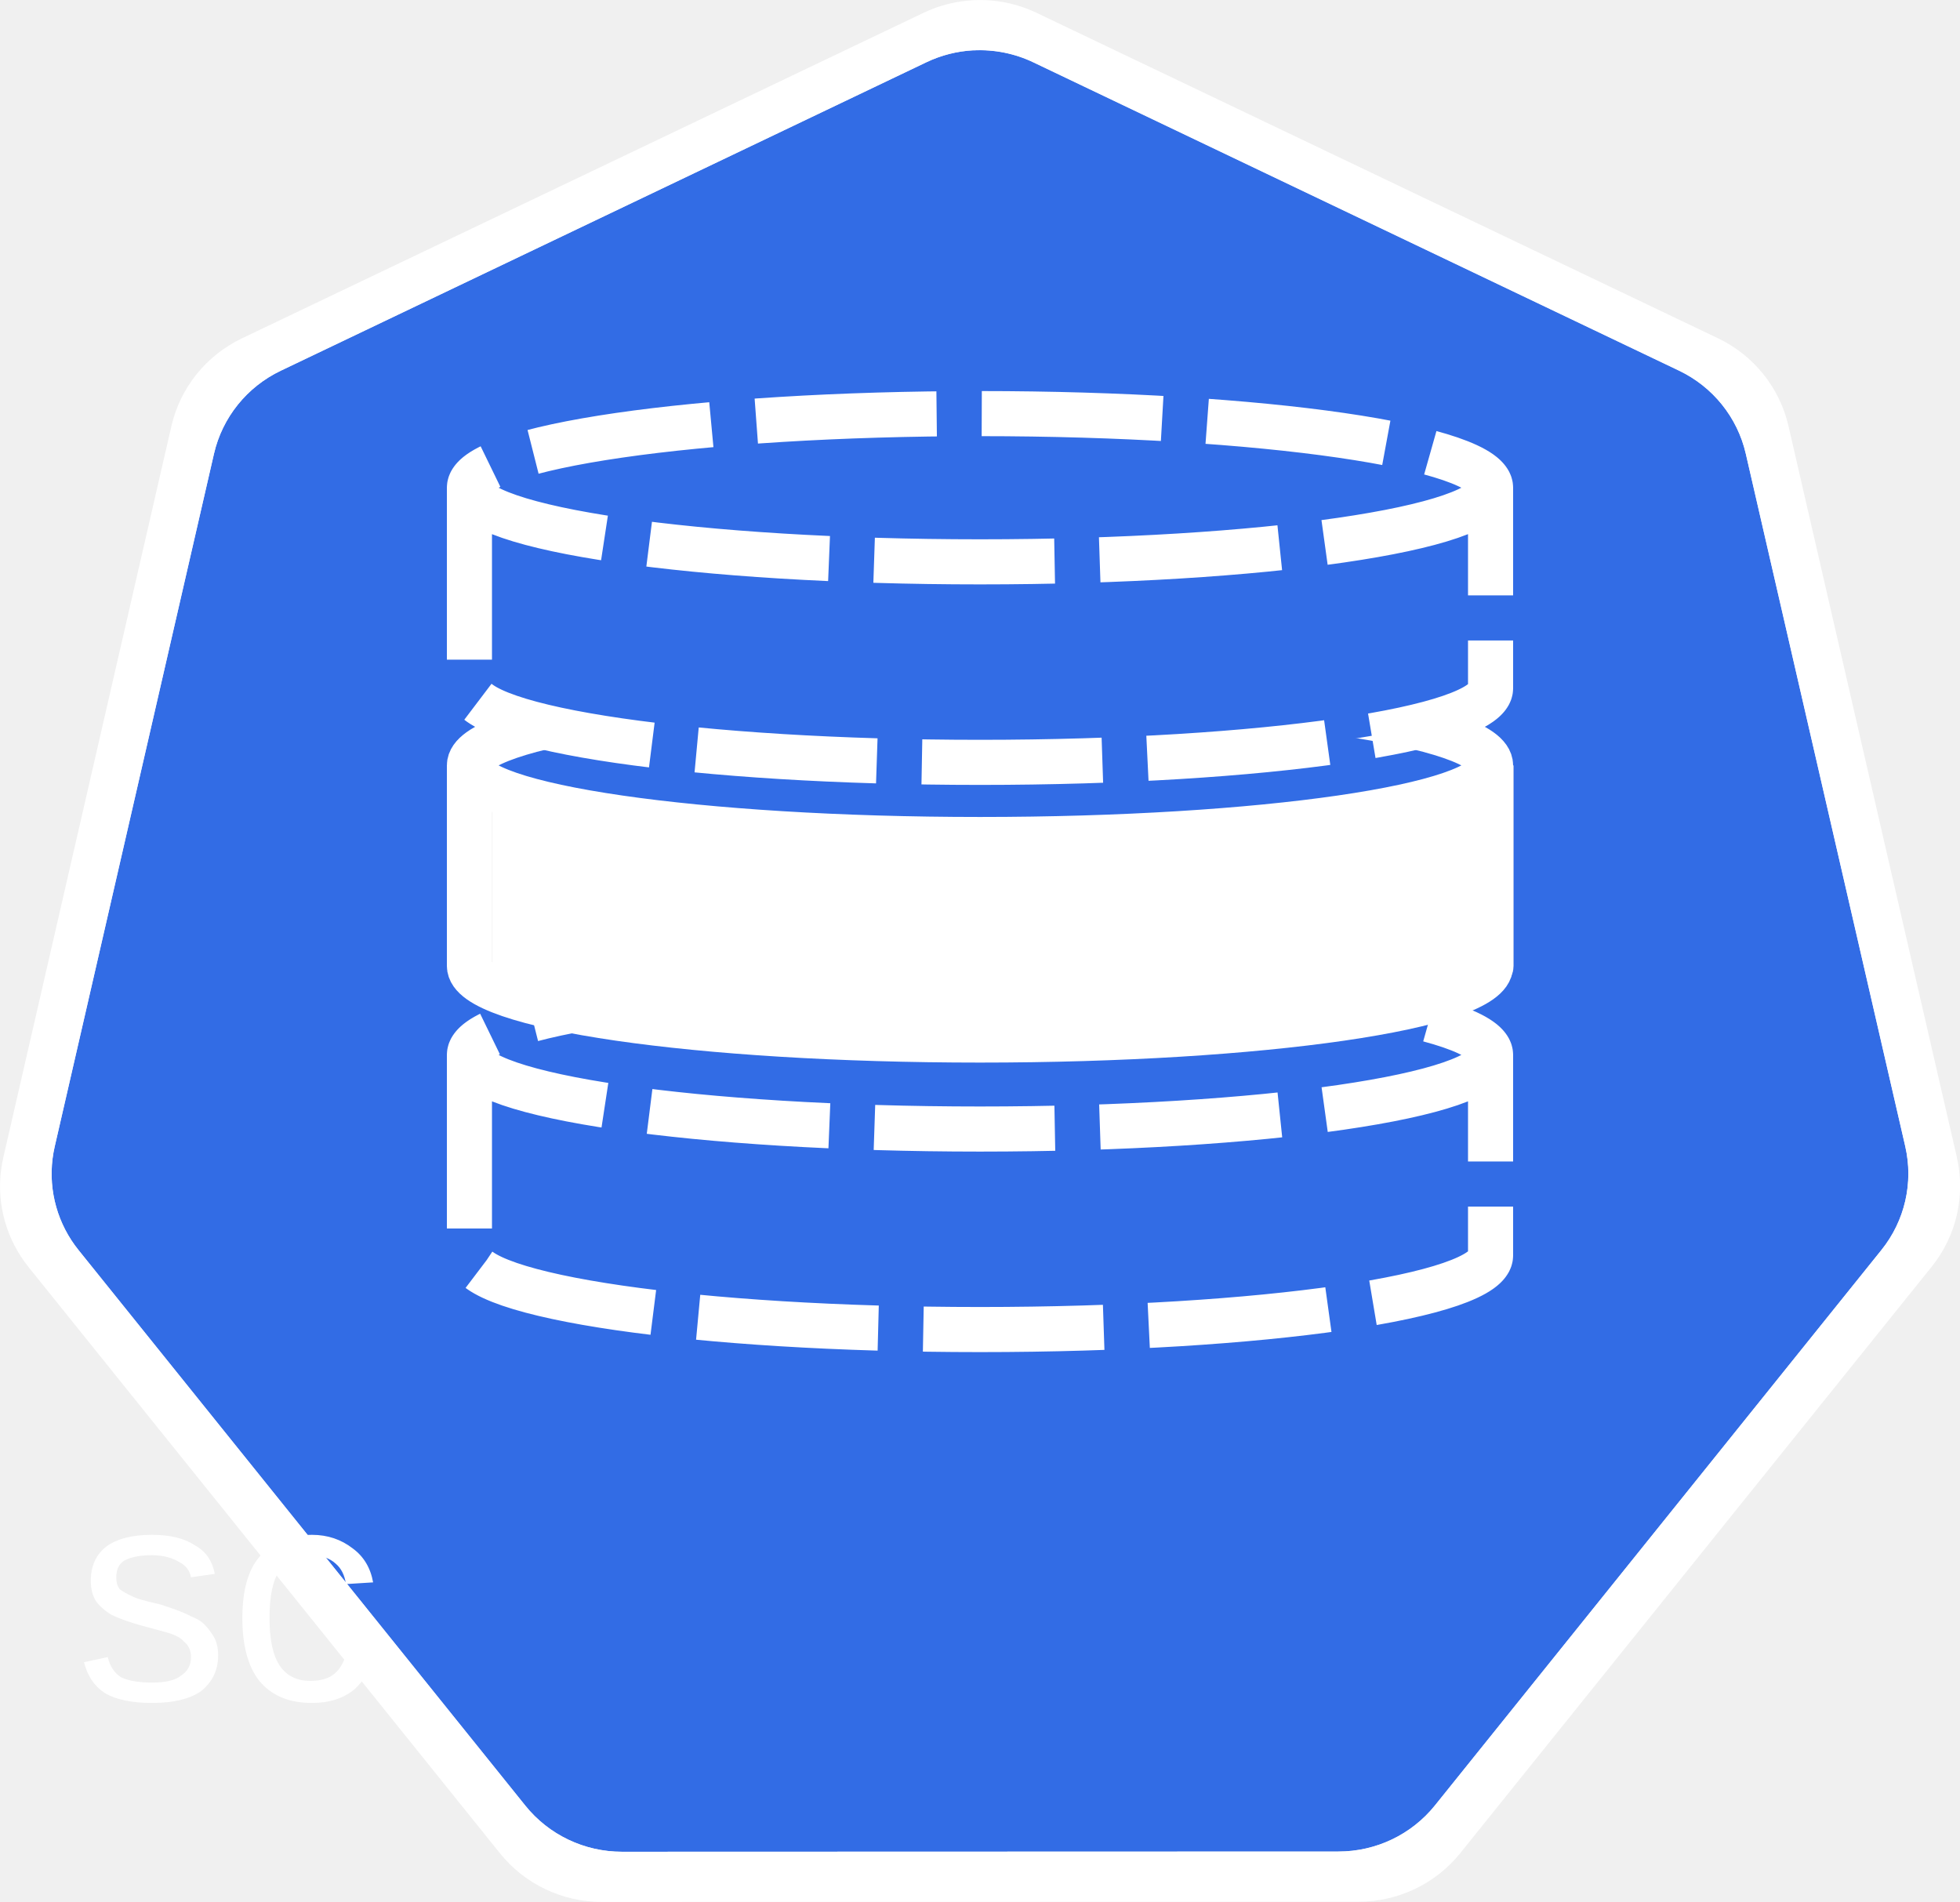
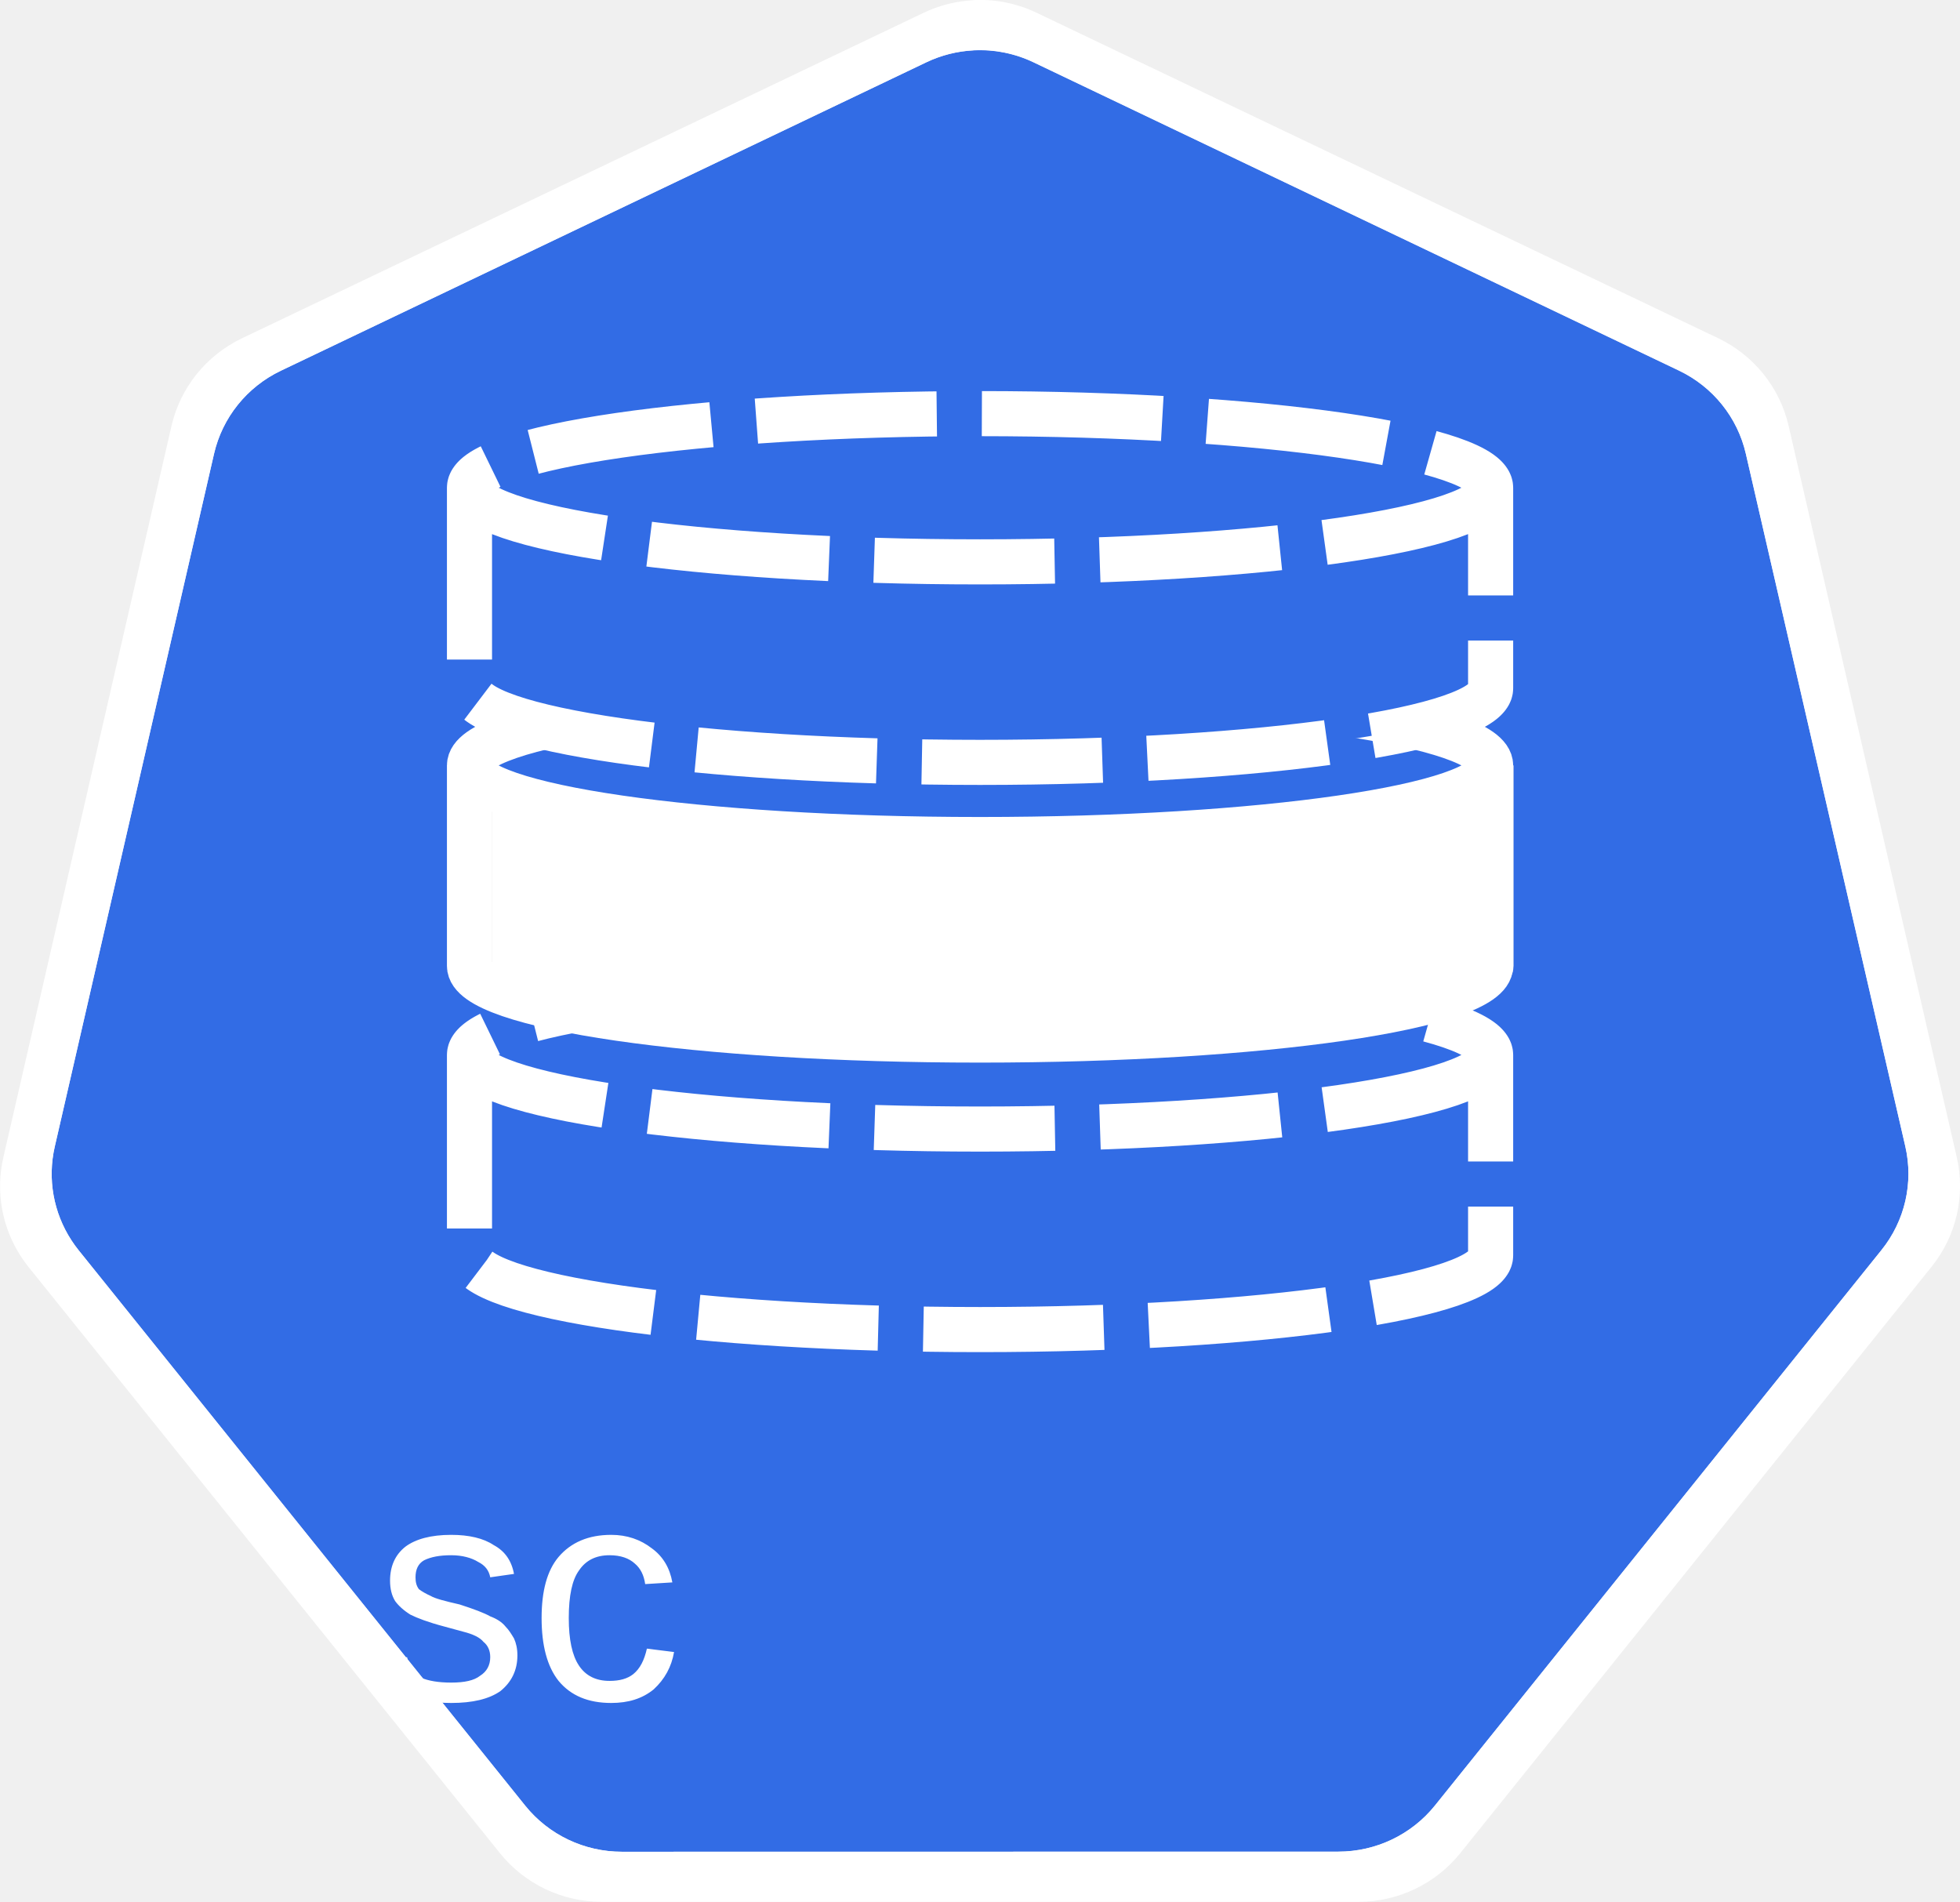
- <svg xmlns="http://www.w3.org/2000/svg" width="18.035mm" height="17.5mm" viewBox="0 0 18.035 17.5" version="1.1" id="svg13826">
-   <defs id="defs13820" />
-   <g id="layer1" transform="translate(-0.9926264,-1.174181)">
-     <g id="g70" transform="matrix(1.014889,0,0,1.014889,16.90215,-2.698726)">
-       <path id="path3055" d="m -6.849,4.272 a 1.119,1.11 0 0 0 -0.429,0.109 l -5.852,2.796 a 1.119,1.11 0 0 0 -0.606,0.753 l -1.444,6.281 a 1.119,1.11 0 0 0 0.152,0.851 1.119,1.11 0 0 0 0.064,0.088 l 4.051,5.037 a 1.119,1.11 0 0 0 0.875,0.418 l 6.496,-0.002 a 1.119,1.11 0 0 0 0.875,-0.417 L 1.382,15.149 A 1.119,1.11 0 0 0 1.598,14.21 L 0.152,7.929 A 1.119,1.11 0 0 0 -0.453,7.176 L -6.307,4.381 A 1.119,1.11 0 0 0 -6.849,4.272 Z" style="fill:#326ce5;fill-opacity:1;stroke:none;stroke-width:0;stroke-miterlimit:4;stroke-dasharray:none;stroke-opacity:1" />
-       <path id="path3054-2-9" d="M -6.852,3.818 A 1.181,1.172 0 0 0 -7.304,3.933 l -6.179,2.951 a 1.181,1.172 0 0 0 -0.639,0.795 l -1.524,6.631 a 1.181,1.172 0 0 0 0.16,0.899 1.181,1.172 0 0 0 0.067,0.093 l 4.276,5.317 a 1.181,1.172 0 0 0 0.924,0.441 l 6.858,-0.002 a 1.181,1.172 0 0 0 0.924,-0.44 l 4.275,-5.318 a 1.181,1.172 0 0 0 0.228,-0.991 L 0.539,7.678 A 1.181,1.172 0 0 0 -0.1,6.883 L -6.279,3.932 A 1.181,1.172 0 0 0 -6.852,3.818 Z m 0.003,0.455 a 1.119,1.11 0 0 1 0.543,0.109 l 5.853,2.795 A 1.119,1.11 0 0 1 0.152,7.929 L 1.598,14.21 a 1.119,1.11 0 0 1 -0.216,0.939 l -4.049,5.037 a 1.119,1.11 0 0 1 -0.875,0.417 l -6.496,0.002 a 1.119,1.11 0 0 1 -0.875,-0.418 l -4.051,-5.037 a 1.119,1.11 0 0 1 -0.064,-0.088 1.119,1.11 0 0 1 -0.152,-0.851 l 1.444,-6.281 a 1.119,1.11 0 0 1 0.606,-0.753 l 5.852,-2.796 a 1.119,1.11 0 0 1 0.429,-0.109 z" style="color:#000000;font-style:normal;font-variant:normal;font-weight:normal;font-stretch:normal;font-size:medium;line-height:normal;font-family:Sans;-inkscape-font-specification:Sans;text-indent:0;text-align:start;text-decoration:none;text-decoration-line:none;letter-spacing:normal;word-spacing:normal;text-transform:none;writing-mode:lr-tb;direction:ltr;baseline-shift:baseline;text-anchor:start;display:inline;overflow:visible;visibility:visible;fill:#ffffff;fill-opacity:1;fill-rule:nonzero;stroke:none;stroke-width:0;stroke-miterlimit:4;stroke-dasharray:none;marker:none;enable-background:accumulate" />
-     </g>
-     <text id="text2066" y="16.812" x="9.98" style="font-style:normal;font-weight:normal;font-size:10.583px;line-height:6.615px;font-family:Sans;letter-spacing:0px;word-spacing:0px;fill:#ffffff;fill-opacity:1;stroke:none;stroke-width:0.265px;stroke-linecap:butt;stroke-linejoin:miter;stroke-opacity:1" xml:space="preserve">
-       <tspan style="font-style:normal;font-variant:normal;font-weight:normal;font-stretch:normal;font-size:2.822px;font-family:Arial;-inkscape-font-specification:'Arial, Normal';text-align:center;writing-mode:lr-tb;text-anchor:middle;fill:#ffffff;fill-opacity:1;stroke-width:0.265px" y="16.812" x="9.98" id="tspan2064">sc</tspan>
-     </text>
-     <path style="fill:#326ce5;fill-opacity:1;fill-rule:evenodd;stroke:none;stroke-width:0.208;stroke-linecap:square;stroke-miterlimit:10" d="m 5.42,10.527 0,0 c 0,0.377 2.103,0.682 4.698,0.682 2.595,0 4.698,-0.305 4.698,-0.682 l 0,1.845 c 0,0.377 -2.103,0.682 -4.698,0.682 -2.595,0 -4.698,-0.305 -4.698,-0.682 z" id="path6473" />
-     <path style="fill:#326ce5;fill-opacity:1;fill-rule:evenodd;stroke:none;stroke-width:0.208;stroke-linecap:square;stroke-miterlimit:10" d="m 5.42,10.527 0,0 c 0,-0.377 2.103,-0.682 4.698,-0.682 2.595,0 4.698,0.305 4.698,0.682 l 0,0 c 0,0.377 -2.103,0.682 -4.698,0.682 -2.595,0 -4.698,-0.305 -4.698,-0.682 z" id="path6475" />
-     <path style="fill:#ffffff;fill-opacity:1;fill-rule:evenodd;stroke:#eeeeee;stroke-width:0.208;stroke-linecap:square;stroke-miterlimit:10;stroke-opacity:1" d="m 5.42,8.217 0,0 c 0,0.377 2.103,0.682 4.698,0.682 2.595,0 4.698,-0.305 4.698,-0.682 l 0,1.845 c 0,0.377 -2.103,0.682 -4.698,0.682 -2.595,0 -4.698,-0.305 -4.698,-0.682 z" id="path6479" />
-     <path style="fill:#326ce5;fill-opacity:1;fill-rule:evenodd;stroke:none;stroke-width:0.208;stroke-linecap:square;stroke-miterlimit:10" d="m 5.42,8.217 0,0 c 0,-0.377 2.103,-0.682 4.698,-0.682 2.595,0 4.698,0.305 4.698,0.682 l 0,0 c 0,0.377 -2.103,0.682 -4.698,0.682 -2.595,0 -4.698,-0.305 -4.698,-0.682 z" id="path6481" />
-     <path id="path6487" d="m 5.42,5.662 0,0 c 0,-0.377 2.103,-0.682 4.698,-0.682 2.595,0 4.698,0.305 4.698,0.682 l 0,0 c 0,0.377 -2.103,0.682 -4.698,0.682 -2.595,0 -4.698,-0.305 -4.698,-0.682 z" style="fill:#326ce5;fill-opacity:1;fill-rule:evenodd;stroke:none;stroke-width:0.208;stroke-linecap:square;stroke-miterlimit:10" />
-     <g id="g3347" transform="translate(-0.1078706,0)">
-       <path id="path6477" d="m 14.816,10.881 0,0 c 0,0.377 -2.103,0.682 -4.698,0.682 -2.595,0 -4.698,-0.305 -4.698,-0.682 l 0,0 c 0,-0.377 2.103,-0.682 4.698,-0.682 2.595,0 4.698,0.305 4.698,0.682 l 0,1.845 c 0,0.377 -2.103,0.682 -4.698,0.682 -2.595,0 -4.698,-0.305 -4.698,-0.682 l 0,-1.845" style="fill:none;fill-rule:evenodd;stroke:#ffffff;stroke-width:0.415;stroke-linecap:butt;stroke-linejoin:round;stroke-miterlimit:10;stroke-dasharray:1.66, 0.415;stroke-dashoffset:0;stroke-opacity:1" />
-       <path id="path6483" d="m 14.816,8.217 0,0 c 0,0.377 -2.103,0.682 -4.698,0.682 -2.595,0 -4.698,-0.305 -4.698,-0.682 l 0,0 c 0,-0.377 2.103,-0.682 4.698,-0.682 2.595,0 4.698,0.305 4.698,0.682 l 0,1.845 c 0,0.377 -2.103,0.682 -4.698,0.682 -2.595,0 -4.698,-0.305 -4.698,-0.682 l 0,-1.845" style="fill:none;fill-rule:evenodd;stroke:#ffffff;stroke-width:0.415;stroke-linecap:butt;stroke-linejoin:round;stroke-miterlimit:10;stroke-dasharray:none;stroke-opacity:1" />
-       <path style="fill:#326ce5;fill-opacity:1;fill-rule:evenodd;stroke:none;stroke-width:0.208;stroke-linecap:square;stroke-miterlimit:10" d="m 5.42,5.662 0,0 c 0,0.377 2.103,0.682 4.698,0.682 2.595,0 4.698,-0.305 4.698,-0.682 l 0,1.845 c 0,0.377 -2.103,0.682 -4.698,0.682 -2.595,0 -4.698,-0.305 -4.698,-0.682 z" id="path6485" />
-       <path style="fill:none;fill-rule:evenodd;stroke:#ffffff;stroke-width:0.415;stroke-linecap:butt;stroke-linejoin:round;stroke-miterlimit:10;stroke-dasharray:1.661, 0.415;stroke-dashoffset:0;stroke-opacity:1" d="m 14.816,5.662 0,0 c 0,0.377 -2.103,0.682 -4.698,0.682 -2.595,0 -4.698,-0.305 -4.698,-0.682 l 0,0 c 0,-0.377 2.103,-0.682 4.698,-0.682 2.595,0 4.698,0.305 4.698,0.682 l 0,1.845 c 0,0.377 -2.103,0.682 -4.698,0.682 -2.595,0 -4.698,-0.305 -4.698,-0.682 l 0,-1.845" id="path6489" />
-     </g>
-   </g>
+ <svg xmlns="http://www.w3.org/2000/svg" width="68.165" height="66.143" viewBox="0 0 18.035 17.5">
+   <path d="M-6.85 4.272a1.12 1.11 0 0 0-.428.109l-5.852 2.796a1.12 1.11 0 0 0-.606.753l-1.444 6.282a1.12 1.11 0 0 0 .152.85 1.12 1.11 0 0 0 .064.089l4.05 5.037a1.12 1.11 0 0 0 .876.417l6.496-.001a1.12 1.11 0 0 0 .875-.417l4.049-5.038a1.12 1.11 0 0 0 .216-.939L.152 7.93a1.12 1.11 0 0 0-.605-.753L-6.307 4.38a1.12 1.11 0 0 0-.542-.109Z" style="fill:#326ce5;fill-opacity:1;stroke:none;stroke-width:0;stroke-miterlimit:4;stroke-dasharray:none;stroke-opacity:1" transform="matrix(1.01489 0 0 1.01489 15.91 -3.873)" />
+   <path d="M-6.852 3.818a1.181 1.172 0 0 0-.452.115l-6.18 2.951a1.181 1.172 0 0 0-.638.795l-1.524 6.63a1.181 1.172 0 0 0 .16.9 1.181 1.172 0 0 0 .067.093l4.276 5.317a1.181 1.172 0 0 0 .924.44h6.858a1.181 1.172 0 0 0 .923-.44L1.837 15.3a1.181 1.172 0 0 0 .228-.99L.54 7.677a1.181 1.172 0 0 0-.64-.795l-6.178-2.95a1.181 1.172 0 0 0-.573-.115Zm.003.455a1.12 1.11 0 0 1 .542.108l5.853 2.795a1.12 1.11 0 0 1 .606.753l1.446 6.281a1.12 1.11 0 0 1-.216.94l-4.05 5.037a1.12 1.11 0 0 1-.875.417l-6.496.001a1.12 1.11 0 0 1-.875-.417l-4.05-5.037a1.12 1.11 0 0 1-.064-.088 1.12 1.11 0 0 1-.152-.851l1.444-6.281a1.12 1.11 0 0 1 .605-.753l5.853-2.797a1.12 1.11 0 0 1 .429-.108z" style="color:#000;font-style:normal;font-variant:normal;font-weight:400;font-stretch:normal;font-size:medium;line-height:normal;font-family:Sans;-inkscape-font-specification:Sans;text-indent:0;text-align:start;text-decoration:none;text-decoration-line:none;letter-spacing:normal;word-spacing:normal;text-transform:none;writing-mode:lr-tb;direction:ltr;baseline-shift:baseline;text-anchor:start;display:inline;overflow:visible;visibility:visible;fill:#fff;fill-opacity:1;fill-rule:nonzero;stroke:none;stroke-width:0;stroke-miterlimit:4;stroke-dasharray:none;marker:none;enable-background:accumulate" transform="matrix(1.01489 0 0 1.01489 15.91 -3.873)" />
+   <text xml:space="preserve" x="9.98" y="16.812" style="font-style:normal;font-weight:400;font-size:10.583px;line-height:6.615px;font-family:Sans;letter-spacing:0;word-spacing:0;fill:#fff;fill-opacity:1;stroke:none;stroke-width:.265px;stroke-linecap:butt;stroke-linejoin:miter;stroke-opacity:1" transform="translate(-.993 -1.174)">
+     <tspan x="9.98" y="16.812" style="font-style:normal;font-variant:normal;font-weight:400;font-stretch:normal;font-size:2.822px;font-family:Arial;-inkscape-font-specification:&quot;Arial, Normal&quot;;text-align:center;writing-mode:lr-tb;text-anchor:middle;fill:#fff;fill-opacity:1;stroke-width:.265px">sc</tspan>
+   </text>
+   <path d="M5.42 10.527c0 .376 2.103.682 4.698.682s4.698-.306 4.698-.682v1.845c0 .376-2.103.682-4.698.682s-4.698-.306-4.698-.682z" style="fill:#326ce5;fill-opacity:1;fill-rule:evenodd;stroke:none;stroke-width:.208;stroke-linecap:square;stroke-miterlimit:10" transform="translate(-.993 -1.174)" />
+   <path d="M5.42 10.527c0-.377 2.103-.682 4.698-.682s4.698.305 4.698.682c0 .376-2.103.682-4.698.682s-4.698-.306-4.698-.682z" style="fill:#326ce5;fill-opacity:1;fill-rule:evenodd;stroke:none;stroke-width:.208;stroke-linecap:square;stroke-miterlimit:10" transform="translate(-.993 -1.174)" />
+   <path d="M5.42 8.217h0c0 .377 2.103.682 4.698.682s4.698-.305 4.698-.682v1.845c0 .377-2.103.682-4.698.682s-4.698-.305-4.698-.682z" style="fill:#fff;fill-opacity:1;fill-rule:evenodd;stroke:#eee;stroke-width:.208;stroke-linecap:square;stroke-miterlimit:10;stroke-opacity:1" transform="translate(-.993 -1.174)" />
+   <path d="M5.42 8.217c0-.377 2.103-.682 4.698-.682s4.698.305 4.698.682c0 .377-2.103.682-4.698.682S5.42 8.594 5.42 8.217zM5.42 5.662c0-.377 2.103-.682 4.698-.682s4.698.305 4.698.682c0 .376-2.103.682-4.698.682S5.42 6.038 5.42 5.662z" style="fill:#326ce5;fill-opacity:1;fill-rule:evenodd;stroke:none;stroke-width:.208;stroke-linecap:square;stroke-miterlimit:10" transform="translate(-.993 -1.174)" />
+   <path d="M14.816 10.881c0 .377-2.103.682-4.698.682s-4.698-.305-4.698-.682c0-.377 2.103-.682 4.698-.682s4.698.305 4.698.682v1.845c0 .377-2.103.682-4.698.682s-4.698-.305-4.698-.682v-1.845" style="fill:none;fill-rule:evenodd;stroke:#fff;stroke-width:.415;stroke-linecap:butt;stroke-linejoin:round;stroke-miterlimit:10;stroke-dasharray:1.66,.415;stroke-dashoffset:0;stroke-opacity:1" transform="translate(-1.1 -1.174)" />
+   <path d="M14.816 8.217c0 .377-2.103.682-4.698.682S5.42 8.594 5.42 8.217c0-.377 2.103-.682 4.698-.682s4.698.305 4.698.682v1.845c0 .377-2.103.682-4.698.682s-4.698-.305-4.698-.682V8.217" style="fill:none;fill-rule:evenodd;stroke:#fff;stroke-width:.415;stroke-linecap:butt;stroke-linejoin:round;stroke-miterlimit:10;stroke-dasharray:none;stroke-opacity:1" transform="translate(-1.1 -1.174)" />
+   <path d="M5.42 5.662c0 .376 2.103.682 4.698.682s4.698-.306 4.698-.682v1.845c0 .376-2.103.682-4.698.682S5.42 7.883 5.42 7.507z" style="fill:#326ce5;fill-opacity:1;fill-rule:evenodd;stroke:none;stroke-width:.208;stroke-linecap:square;stroke-miterlimit:10" transform="translate(-1.1 -1.174)" />
+   <path d="M14.816 5.662c0 .376-2.103.682-4.698.682S5.42 6.038 5.42 5.662c0-.377 2.103-.682 4.698-.682s4.698.305 4.698.682v1.845c0 .376-2.103.682-4.698.682S5.42 7.883 5.42 7.507V5.662" style="fill:none;fill-rule:evenodd;stroke:#fff;stroke-width:.415;stroke-linecap:butt;stroke-linejoin:round;stroke-miterlimit:10;stroke-dasharray:1.661,.415;stroke-dashoffset:0;stroke-opacity:1" transform="translate(-1.1 -1.174)" />
</svg>
